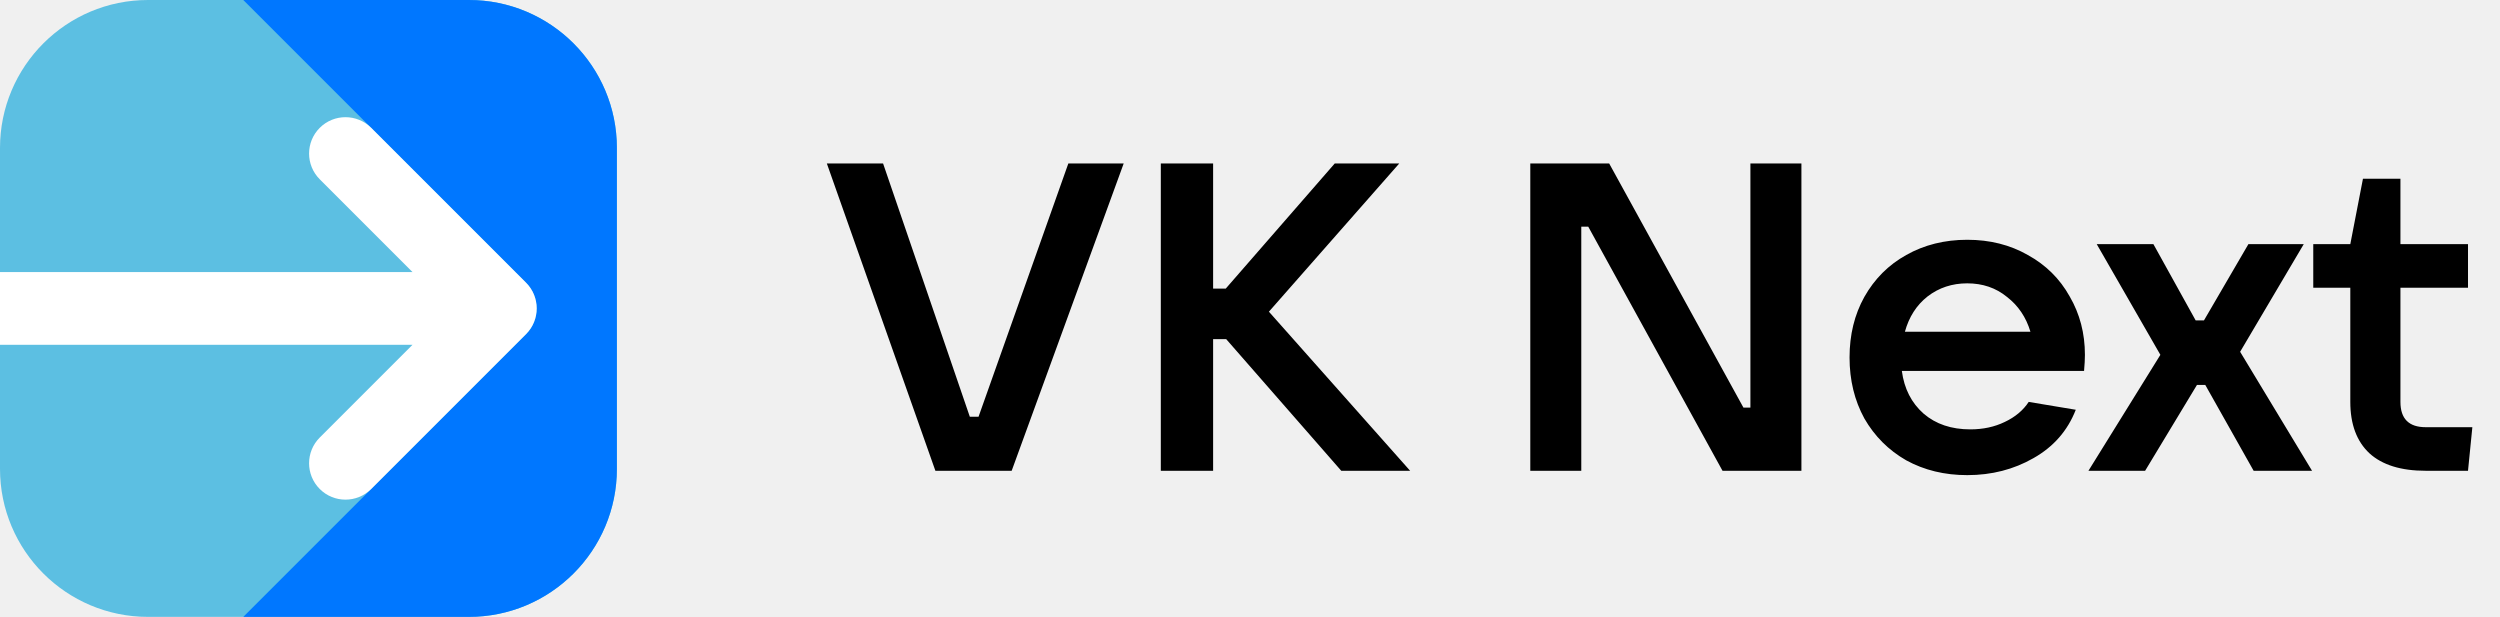
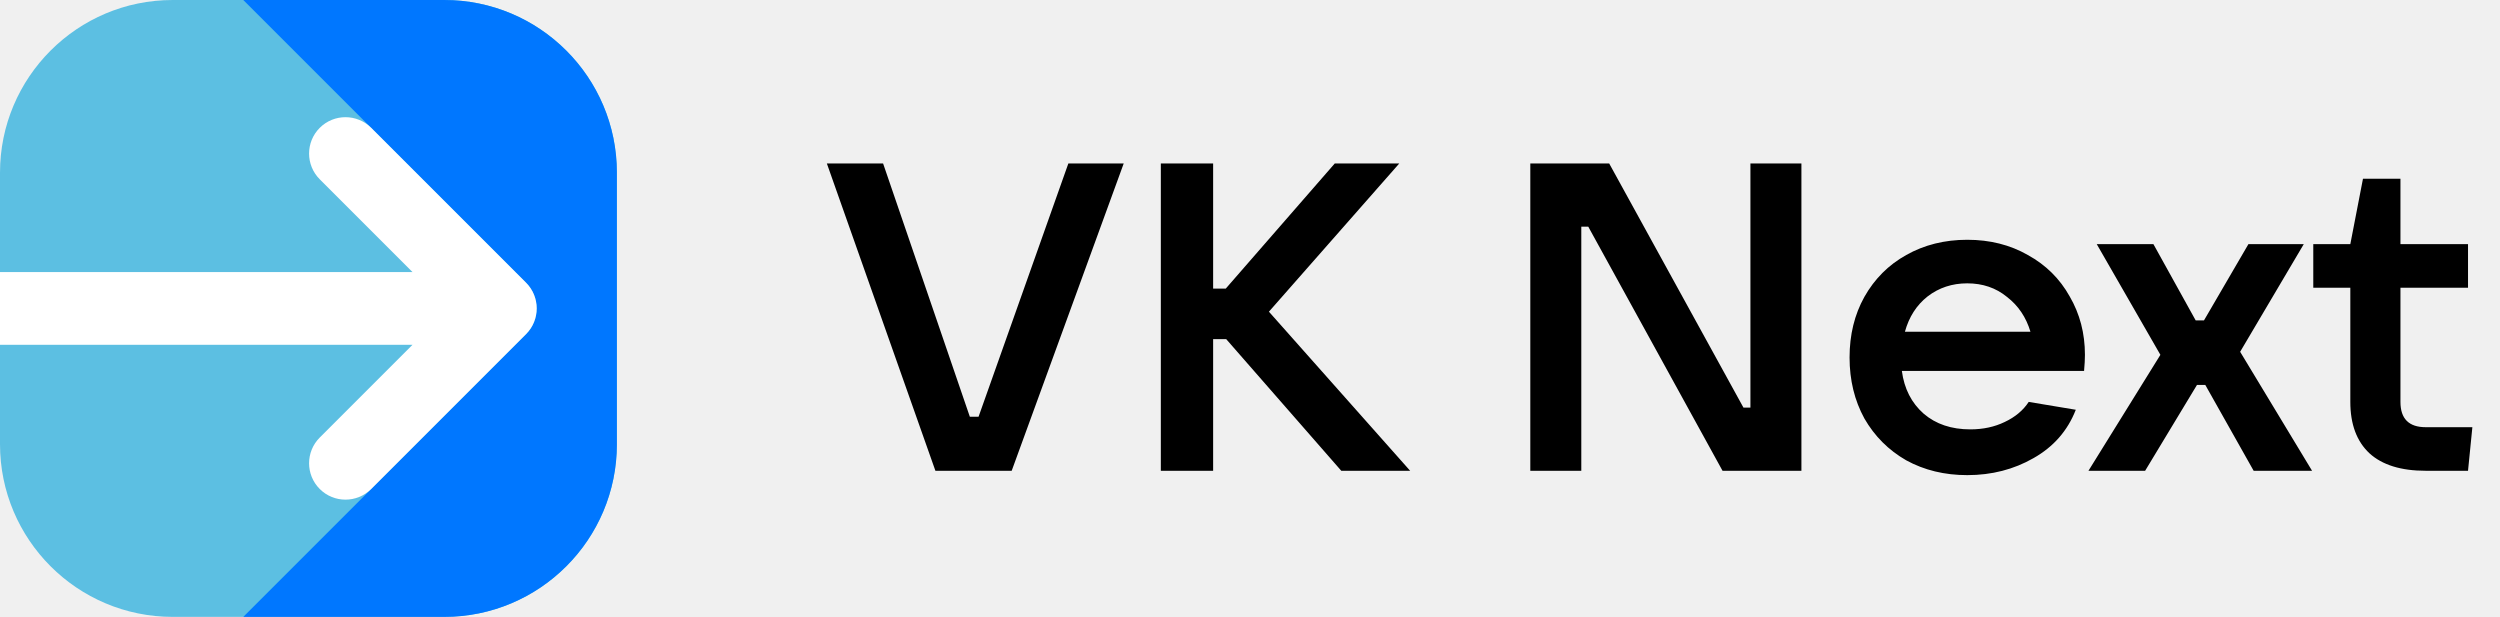
<svg xmlns="http://www.w3.org/2000/svg" width="154" height="38" viewBox="0 0 154 38" fill="none">
-   <g clip-path="url(#clip0_1651_22333)">
-     <rect width="38" height="38" rx="9.12" fill="#5CBFE2" />
-     <path d="M32.402 20.585C33.277 19.709 33.277 18.291 32.402 17.416L14.986 0H37.998V38H14.987H14.986L32.402 20.585Z" fill="#0077FF" />
-     <path d="M22.865 7.875C21.99 7 20.571 7 19.696 7.875C18.821 8.75 18.821 10.169 19.696 11.044L25.409 16.758L0 16.758L0 21.24L25.409 21.24L19.696 26.953C18.821 27.828 18.821 29.247 19.696 30.122C20.571 30.997 21.99 30.997 22.865 30.122L32.404 20.583C33.279 19.708 33.279 18.289 32.404 17.414L22.865 7.875Z" fill="white" />
+   <g clip-path="url(#clip0_2005_41338)">
+     <g clip-path="url(#clip1_2005_41338)">
+       <rect width="38" height="38" rx="10.64" fill="#5CBFE2" />
+       <path d="M32.402 20.585C33.277 19.709 33.277 18.291 32.402 17.416L14.986 0H37.998V38H14.987H14.986L32.402 20.585Z" fill="#0077FF" />
+       <path d="M22.865 7.875C21.99 7 20.571 7 19.696 7.875C18.821 8.75 18.821 10.169 19.696 11.044L25.409 16.758L0 16.758L0 21.24L25.409 21.24L19.696 26.953C18.821 27.828 18.821 29.247 19.696 30.122C20.571 30.997 21.99 30.997 22.865 30.122L32.404 20.583C33.279 19.708 33.279 18.289 32.404 17.414L22.865 7.875Z" fill="white" />
+     </g>
+     <path d="M62.32 29H57.621L50.935 10.071H54.399L59.742 25.671H60.279L65.81 10.071H69.22L62.32 29ZM78.166 19.2L86.865 29H82.623L75.535 20.891H74.729V29H71.507V10.071H74.729V17.777H75.508L82.22 10.071H86.194L78.166 19.2ZM97.408 29H94.267V10.071H99.127L107.396 25.107H107.826V10.071H110.967V29H106.108L97.838 13.964H97.408V29ZM128.432 21.858C128.432 22.126 128.414 22.457 128.379 22.851H117.155C117.299 23.943 117.746 24.82 118.498 25.483C119.25 26.127 120.207 26.449 121.371 26.449C122.158 26.449 122.865 26.297 123.492 25.993C124.136 25.689 124.629 25.277 124.969 24.758L127.869 25.241C127.367 26.53 126.499 27.523 125.264 28.221C124.047 28.919 122.686 29.268 121.183 29.268C119.787 29.268 118.534 28.964 117.424 28.356C116.332 27.729 115.473 26.87 114.846 25.778C114.238 24.668 113.933 23.415 113.933 22.019C113.933 20.623 114.238 19.379 114.846 18.287C115.473 17.177 116.332 16.318 117.424 15.709C118.534 15.083 119.787 14.77 121.183 14.77C122.579 14.77 123.823 15.083 124.915 15.709C126.025 16.318 126.884 17.168 127.493 18.26C128.119 19.334 128.432 20.533 128.432 21.858ZM121.183 17.454C120.252 17.454 119.438 17.723 118.74 18.26C118.059 18.797 117.594 19.522 117.343 20.435H125.076C124.808 19.54 124.324 18.824 123.626 18.287C122.946 17.732 122.132 17.454 121.183 17.454ZM132.14 29H128.649L133.08 21.858L129.159 15.038H132.65L135.254 19.737H135.765L138.503 15.038H141.913L137.993 21.67L142.423 29H138.825L135.845 23.71H135.335L132.14 29ZM152.298 26.315L152.03 29H149.425C147.904 29 146.749 28.642 145.962 27.926C145.174 27.192 144.78 26.136 144.78 24.758V17.723H142.498V15.038H144.78L145.559 11.011H147.868V15.038H152.03V17.723H147.868V24.758C147.868 25.796 148.387 26.315 149.425 26.315H152.298Z" fill="currentColor" />
  </g>
-   <path d="M62.319 29H57.62L50.934 10.071H54.398L59.741 25.671H60.278L65.809 10.071H69.219L62.319 29ZM78.165 19.2L86.864 29H82.622L75.534 20.891H74.728V29H71.506V10.071H74.728V17.777H75.507L82.219 10.071H86.193L78.165 19.2ZM97.407 29H94.266V10.071H99.126L107.395 25.107H107.825V10.071H110.967V29H106.107L97.837 13.964H97.407V29ZM128.431 21.858C128.431 22.126 128.413 22.457 128.378 22.851H117.154C117.298 23.943 117.745 24.82 118.497 25.483C119.249 26.127 120.206 26.449 121.37 26.449C122.157 26.449 122.864 26.297 123.491 25.993C124.135 25.689 124.628 25.277 124.968 24.758L127.868 25.241C127.366 26.53 126.498 27.523 125.263 28.221C124.046 28.919 122.685 29.268 121.182 29.268C119.786 29.268 118.533 28.964 117.423 28.356C116.331 27.729 115.472 26.87 114.845 25.778C114.237 24.668 113.932 23.415 113.932 22.019C113.932 20.623 114.237 19.379 114.845 18.287C115.472 17.177 116.331 16.318 117.423 15.709C118.533 15.083 119.786 14.77 121.182 14.77C122.578 14.77 123.822 15.083 124.914 15.709C126.024 16.318 126.883 17.168 127.492 18.26C128.118 19.334 128.431 20.533 128.431 21.858ZM121.182 17.454C120.251 17.454 119.437 17.723 118.739 18.26C118.058 18.797 117.593 19.522 117.342 20.435H125.075C124.807 19.54 124.323 18.824 123.625 18.287C122.945 17.732 122.131 17.454 121.182 17.454ZM132.139 29H128.648L133.079 21.858L129.158 15.038H132.649L135.253 19.737H135.764L138.502 15.038H141.912L137.992 21.67L142.422 29H138.824L135.844 23.71H135.334L132.139 29ZM152.297 26.315L152.029 29H149.425C147.903 29 146.748 28.642 145.961 27.926C145.173 27.192 144.779 26.136 144.779 24.758V17.723H142.497V15.038H144.779L145.558 11.011H147.867V15.038H152.029V17.723H147.867V24.758C147.867 25.796 148.386 26.315 149.425 26.315H152.297Z" fill="currentColor" />
  <defs>
-     <clipPath id="clip0_1651_22333">
-       <rect width="38" height="38" rx="9.12" fill="white" />
+     <clipPath id="clip0_2005_41338">
+       <rect width="153.667" height="38" fill="white" />
+     </clipPath>
+     <clipPath id="clip1_2005_41338">
+       <rect width="38" height="38" rx="10.64" fill="white" />
    </clipPath>
  </defs>
</svg>
